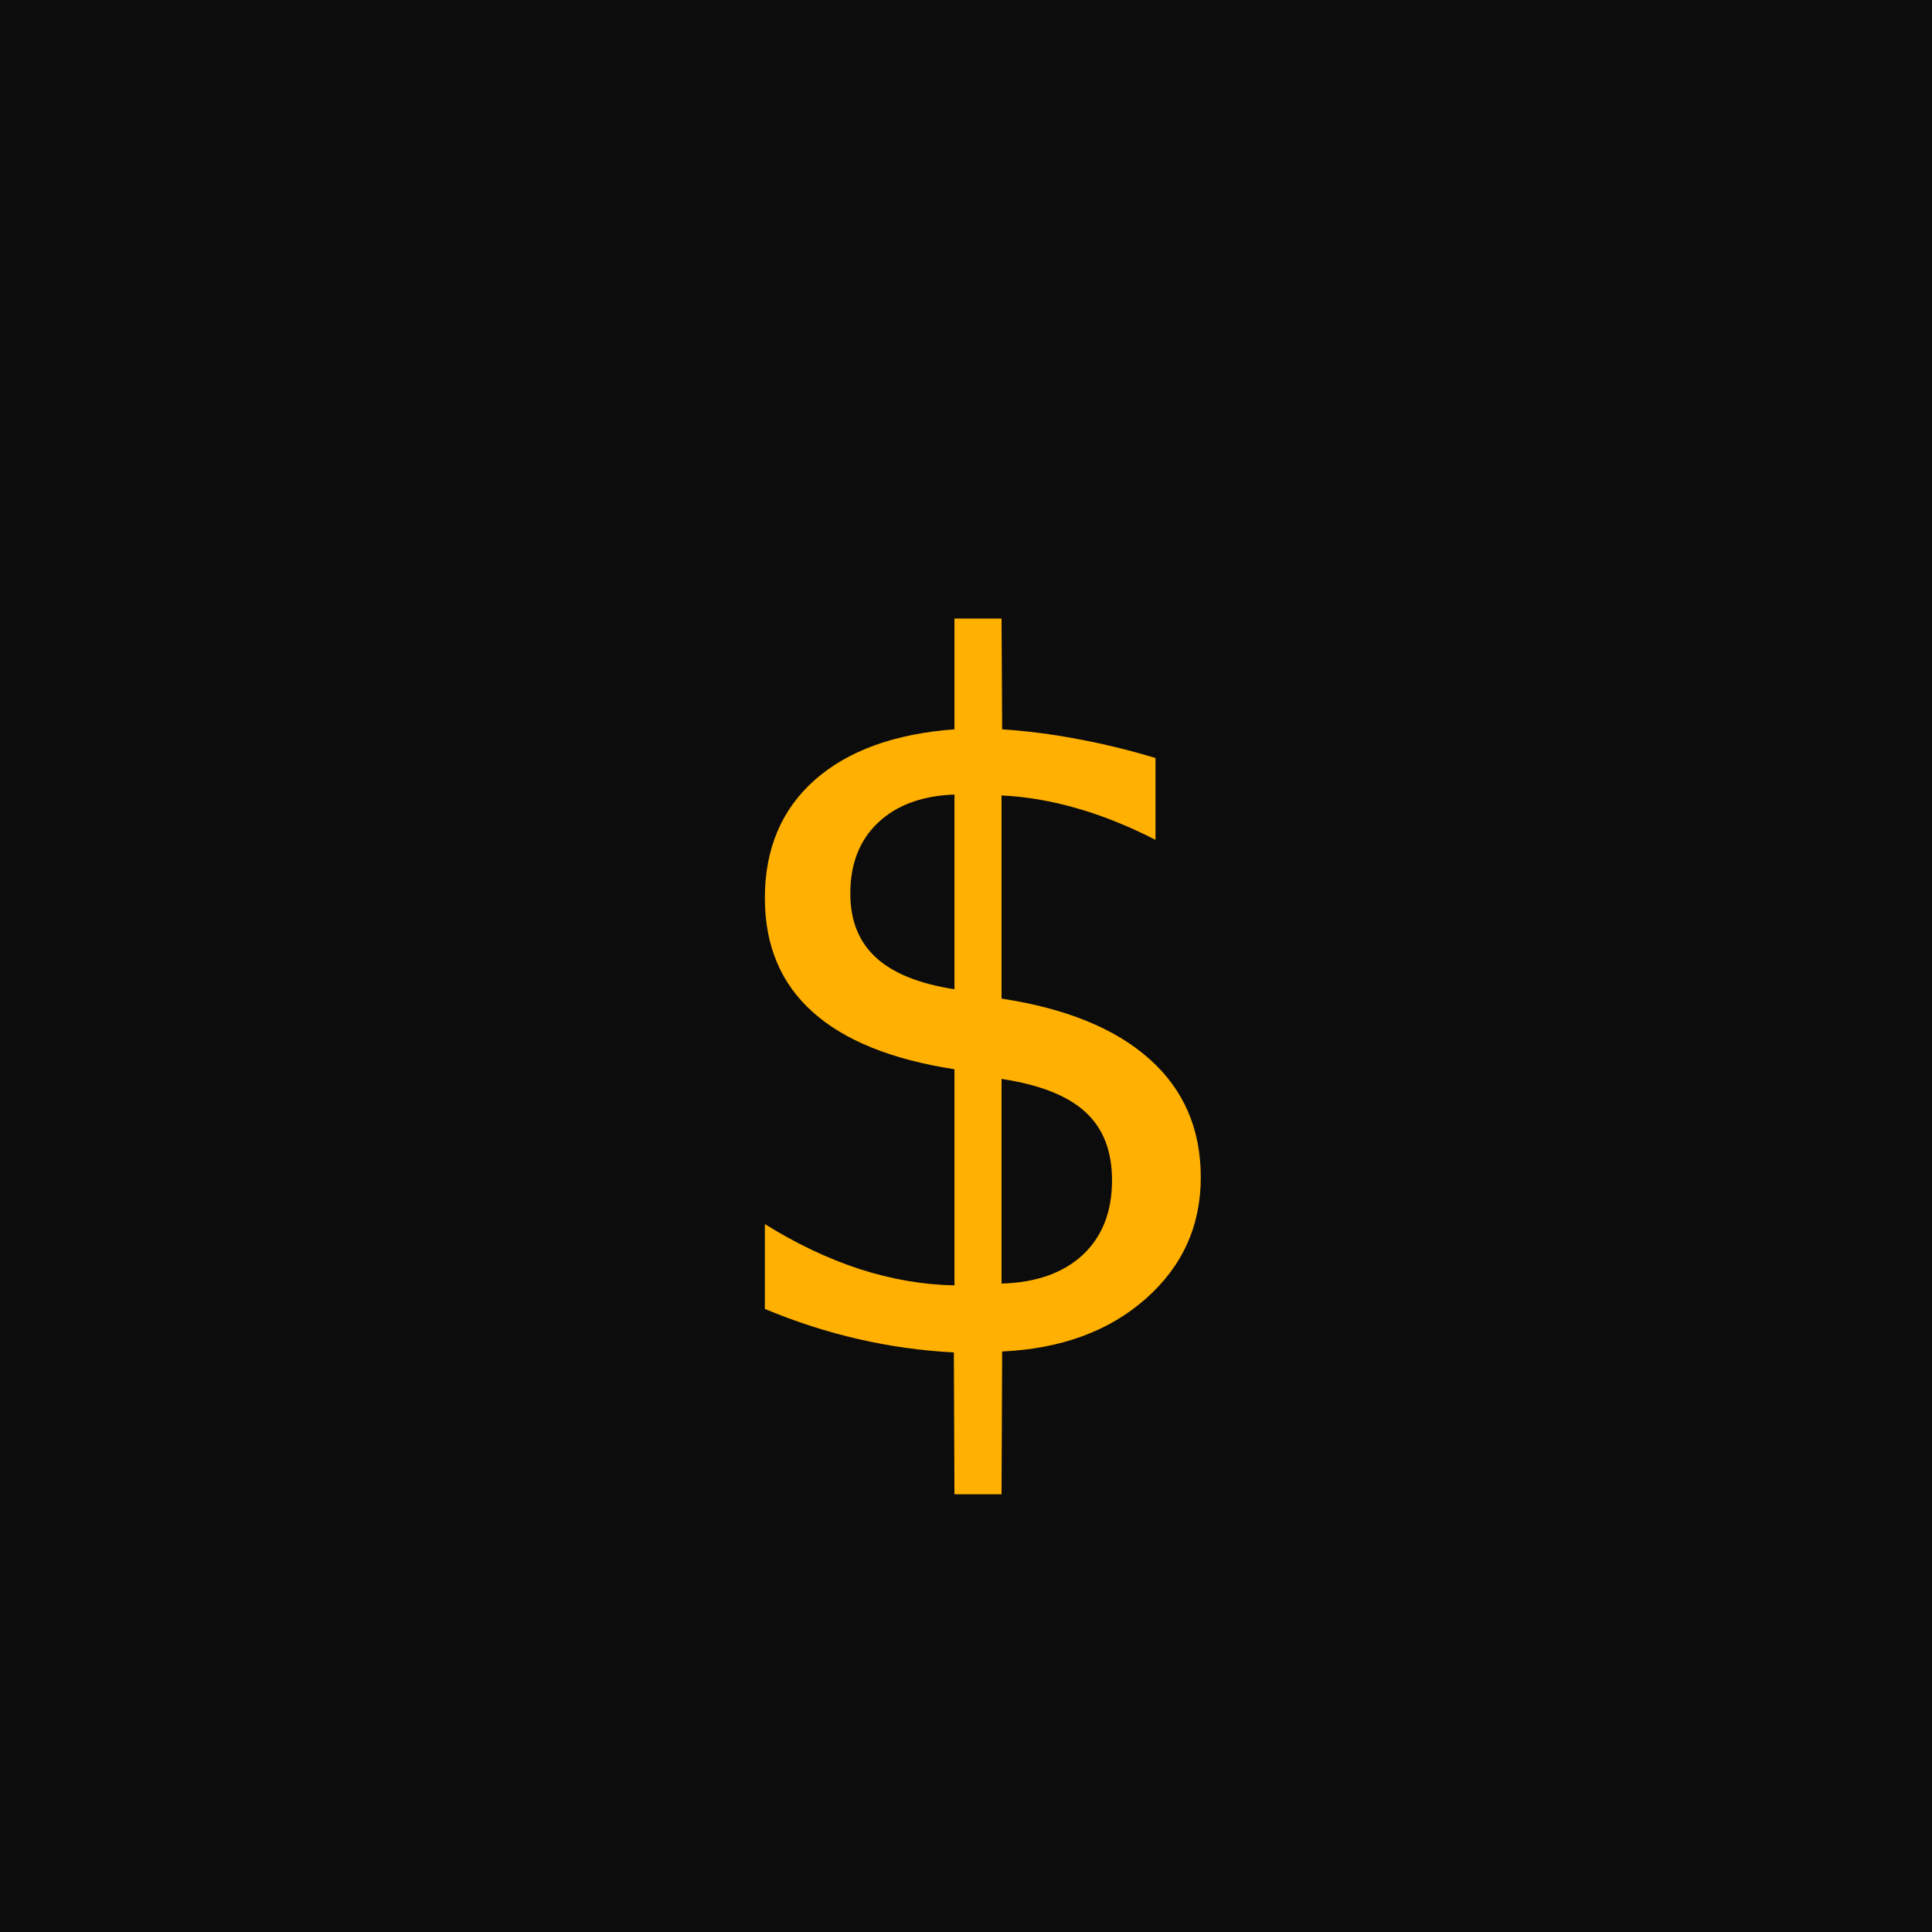
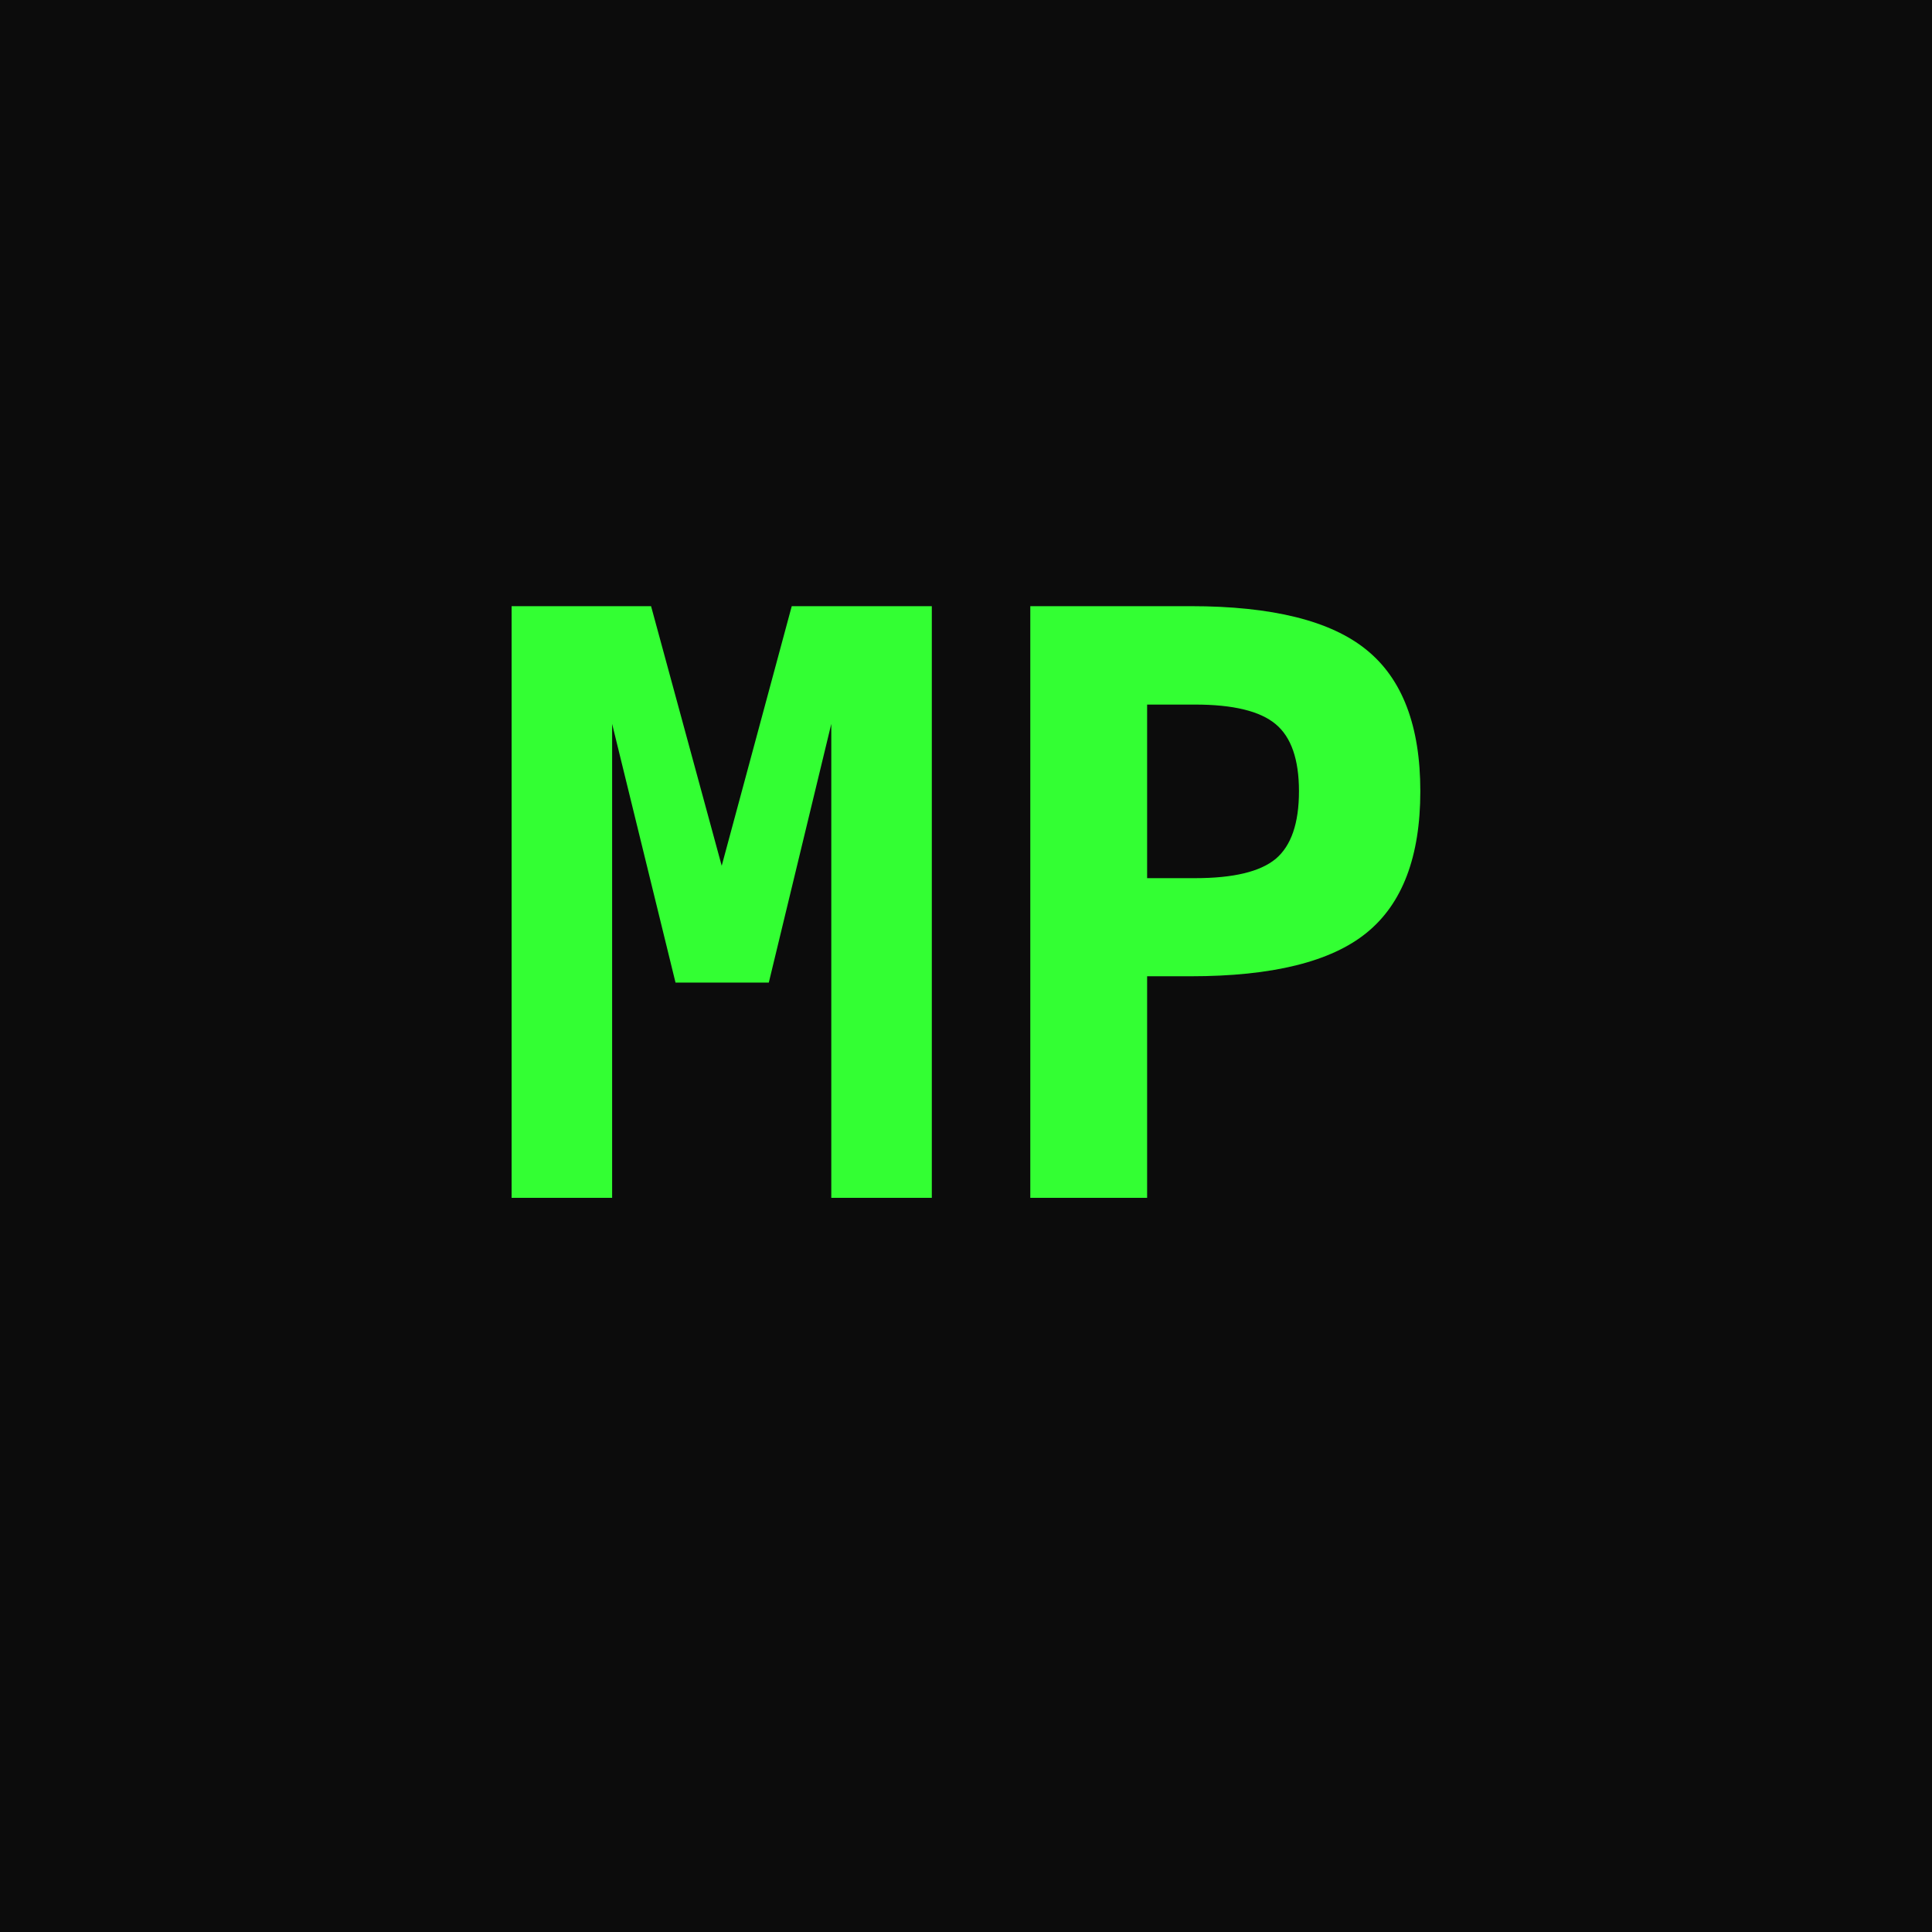
<svg xmlns="http://www.w3.org/2000/svg" viewBox="0 0 100 100">
  <rect width="100" height="100" fill="#0c0c0c" />
-   <text x="50" y="70" font-family="monospace" font-size="50" fill="#ffb000" text-anchor="middle">$</text>
+   <text x="50" y="62" font-family="monospace" font-size="42" font-weight="700" fill="#33ff33" text-anchor="middle">MP</text>
</svg>
